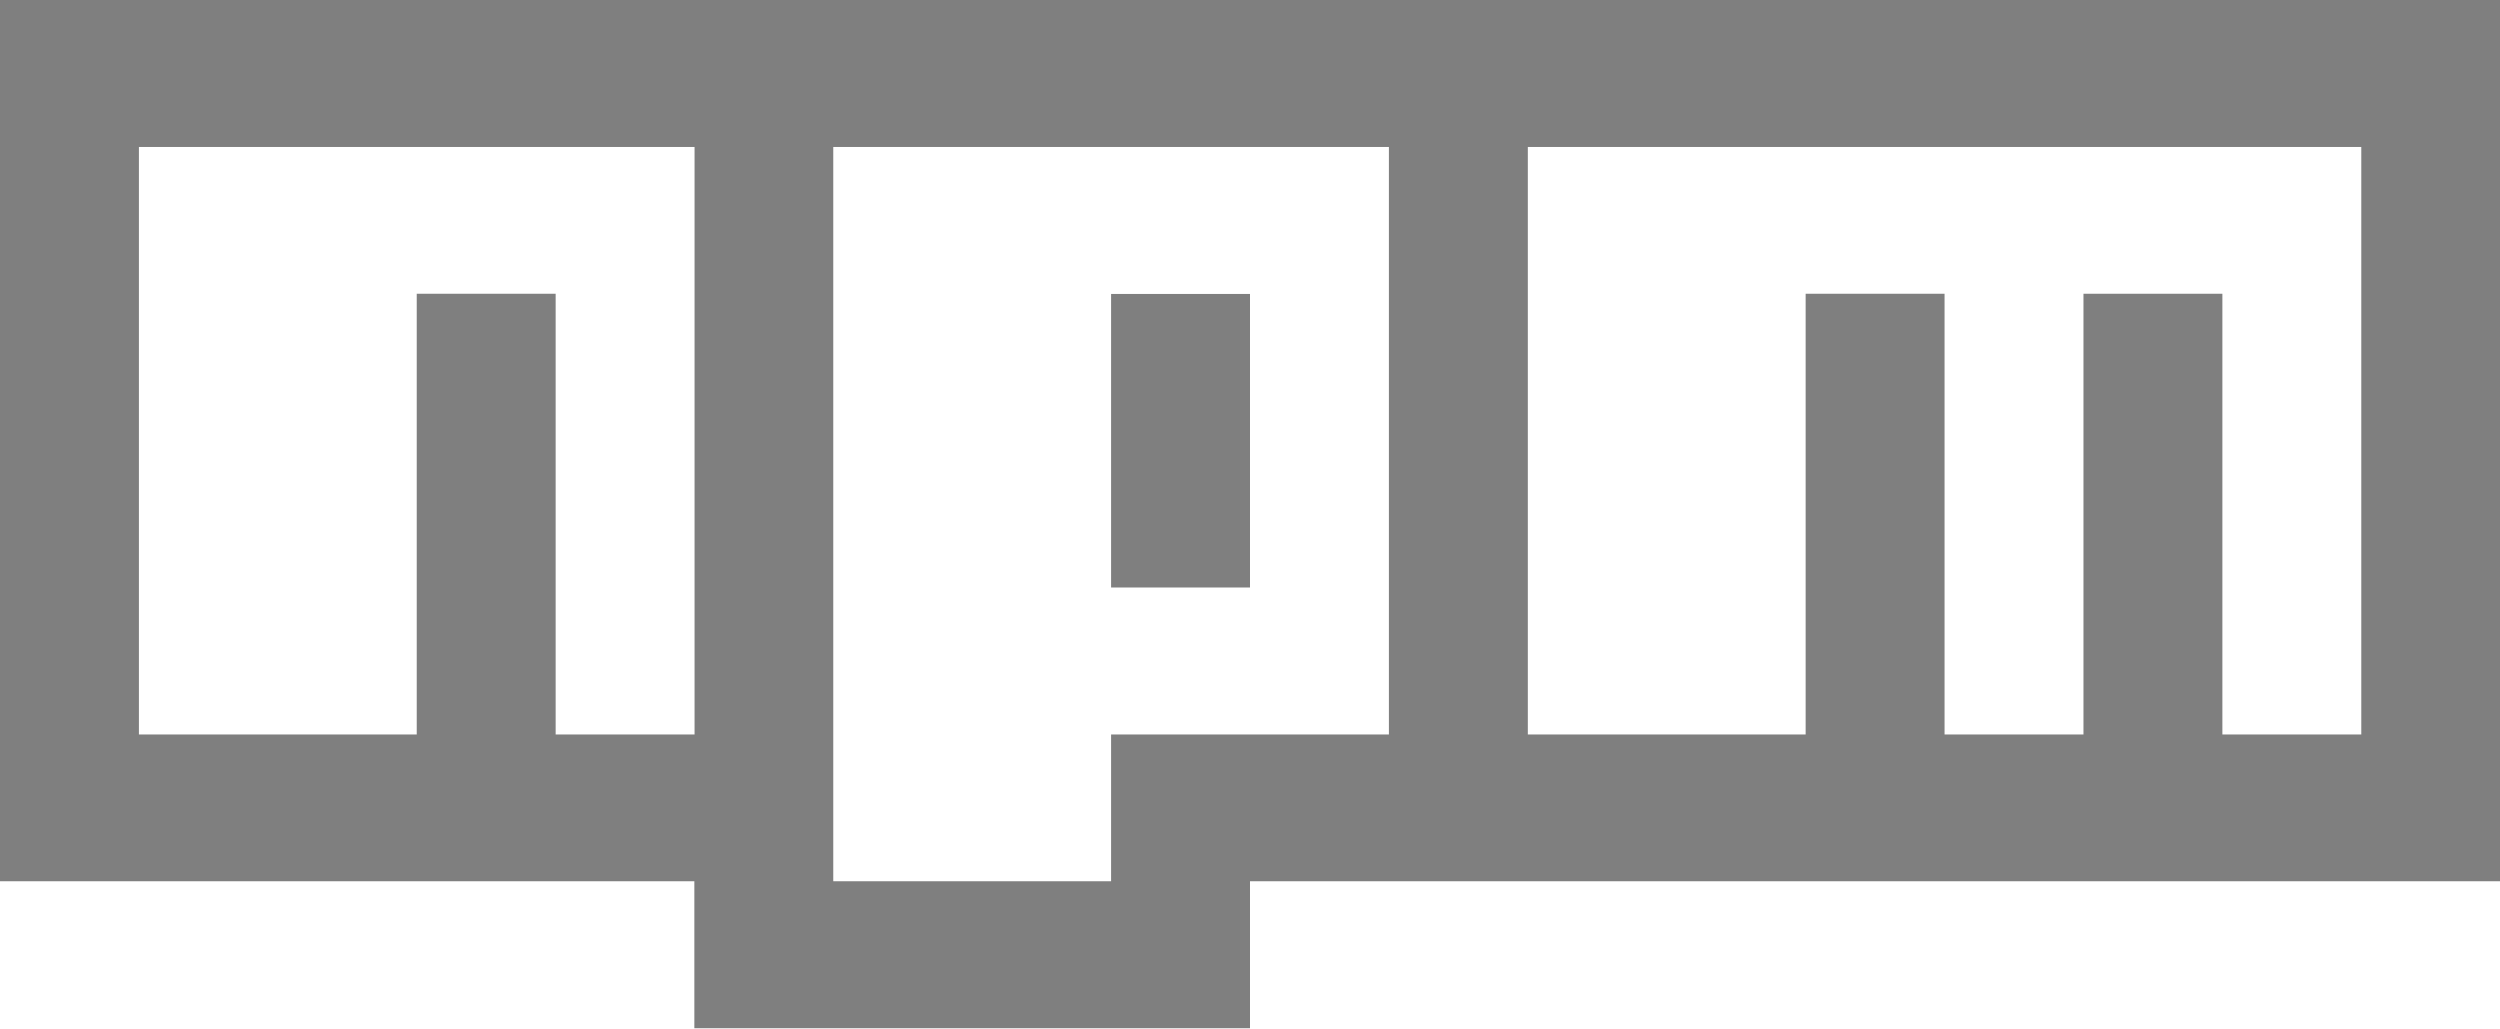
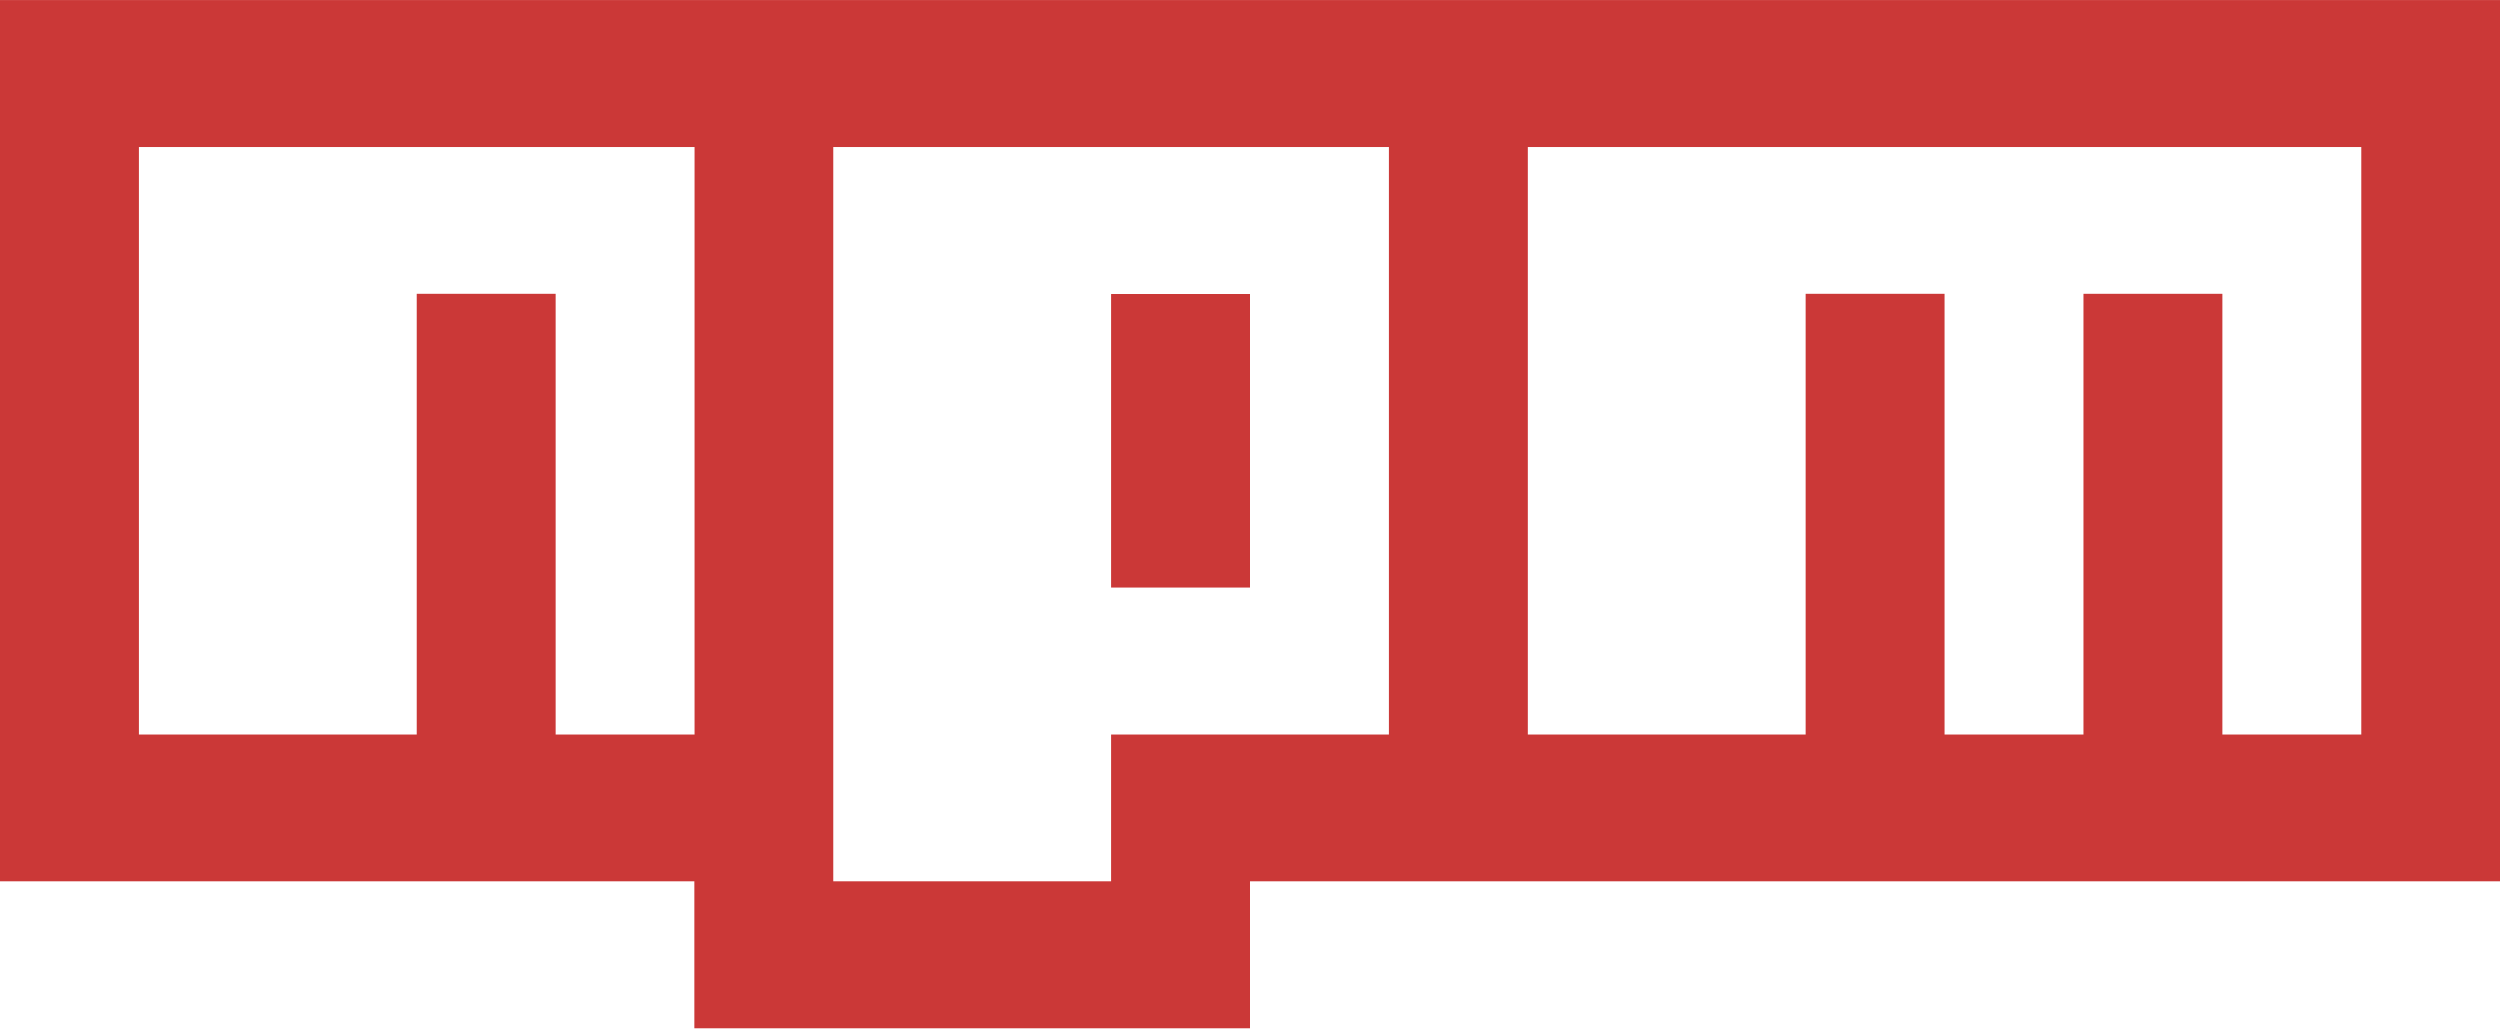
- <svg xmlns="http://www.w3.org/2000/svg" width="124" height="51" viewBox="0 0 124 51" fill="none">
-   <path d="M0 0H124V43.71H62V51H34.44V43.71H0V0ZM6.89 36.43H20.67V14.57H27.56V36.43H34.45V7.29H6.89V36.43ZM41.33 7.29V43.71H55.11V36.43H68.89V7.29H41.33ZM55.11 14.58H62V29.14H55.11V14.58ZM75.78 7.29V36.43H89.56V14.57H96.45V36.43H103.34V14.57H110.23V36.43H117.12V7.29H75.78Z" fill="rgba(0,0,0,0.5)" />
+ <svg xmlns="http://www.w3.org/2000/svg" width="30" height="12.34" viewBox="0 0 124 51" fill="none">
+   <path d="M0 0H124V43.71H62V51H34.44V43.71H0V0ZM6.89 36.43H20.67V14.57H27.56V36.43H34.45V7.29H6.89V36.43ZM41.33 7.29V43.71H55.11V36.43H68.89V7.29H41.33ZM55.11 14.58H62V29.14H55.11V14.58ZM75.78 7.29V36.43H89.56V14.57H96.45V36.43H103.34V14.57H110.23V36.43H117.12V7.29H75.78Z" fill="#CB3837" />
</svg>
